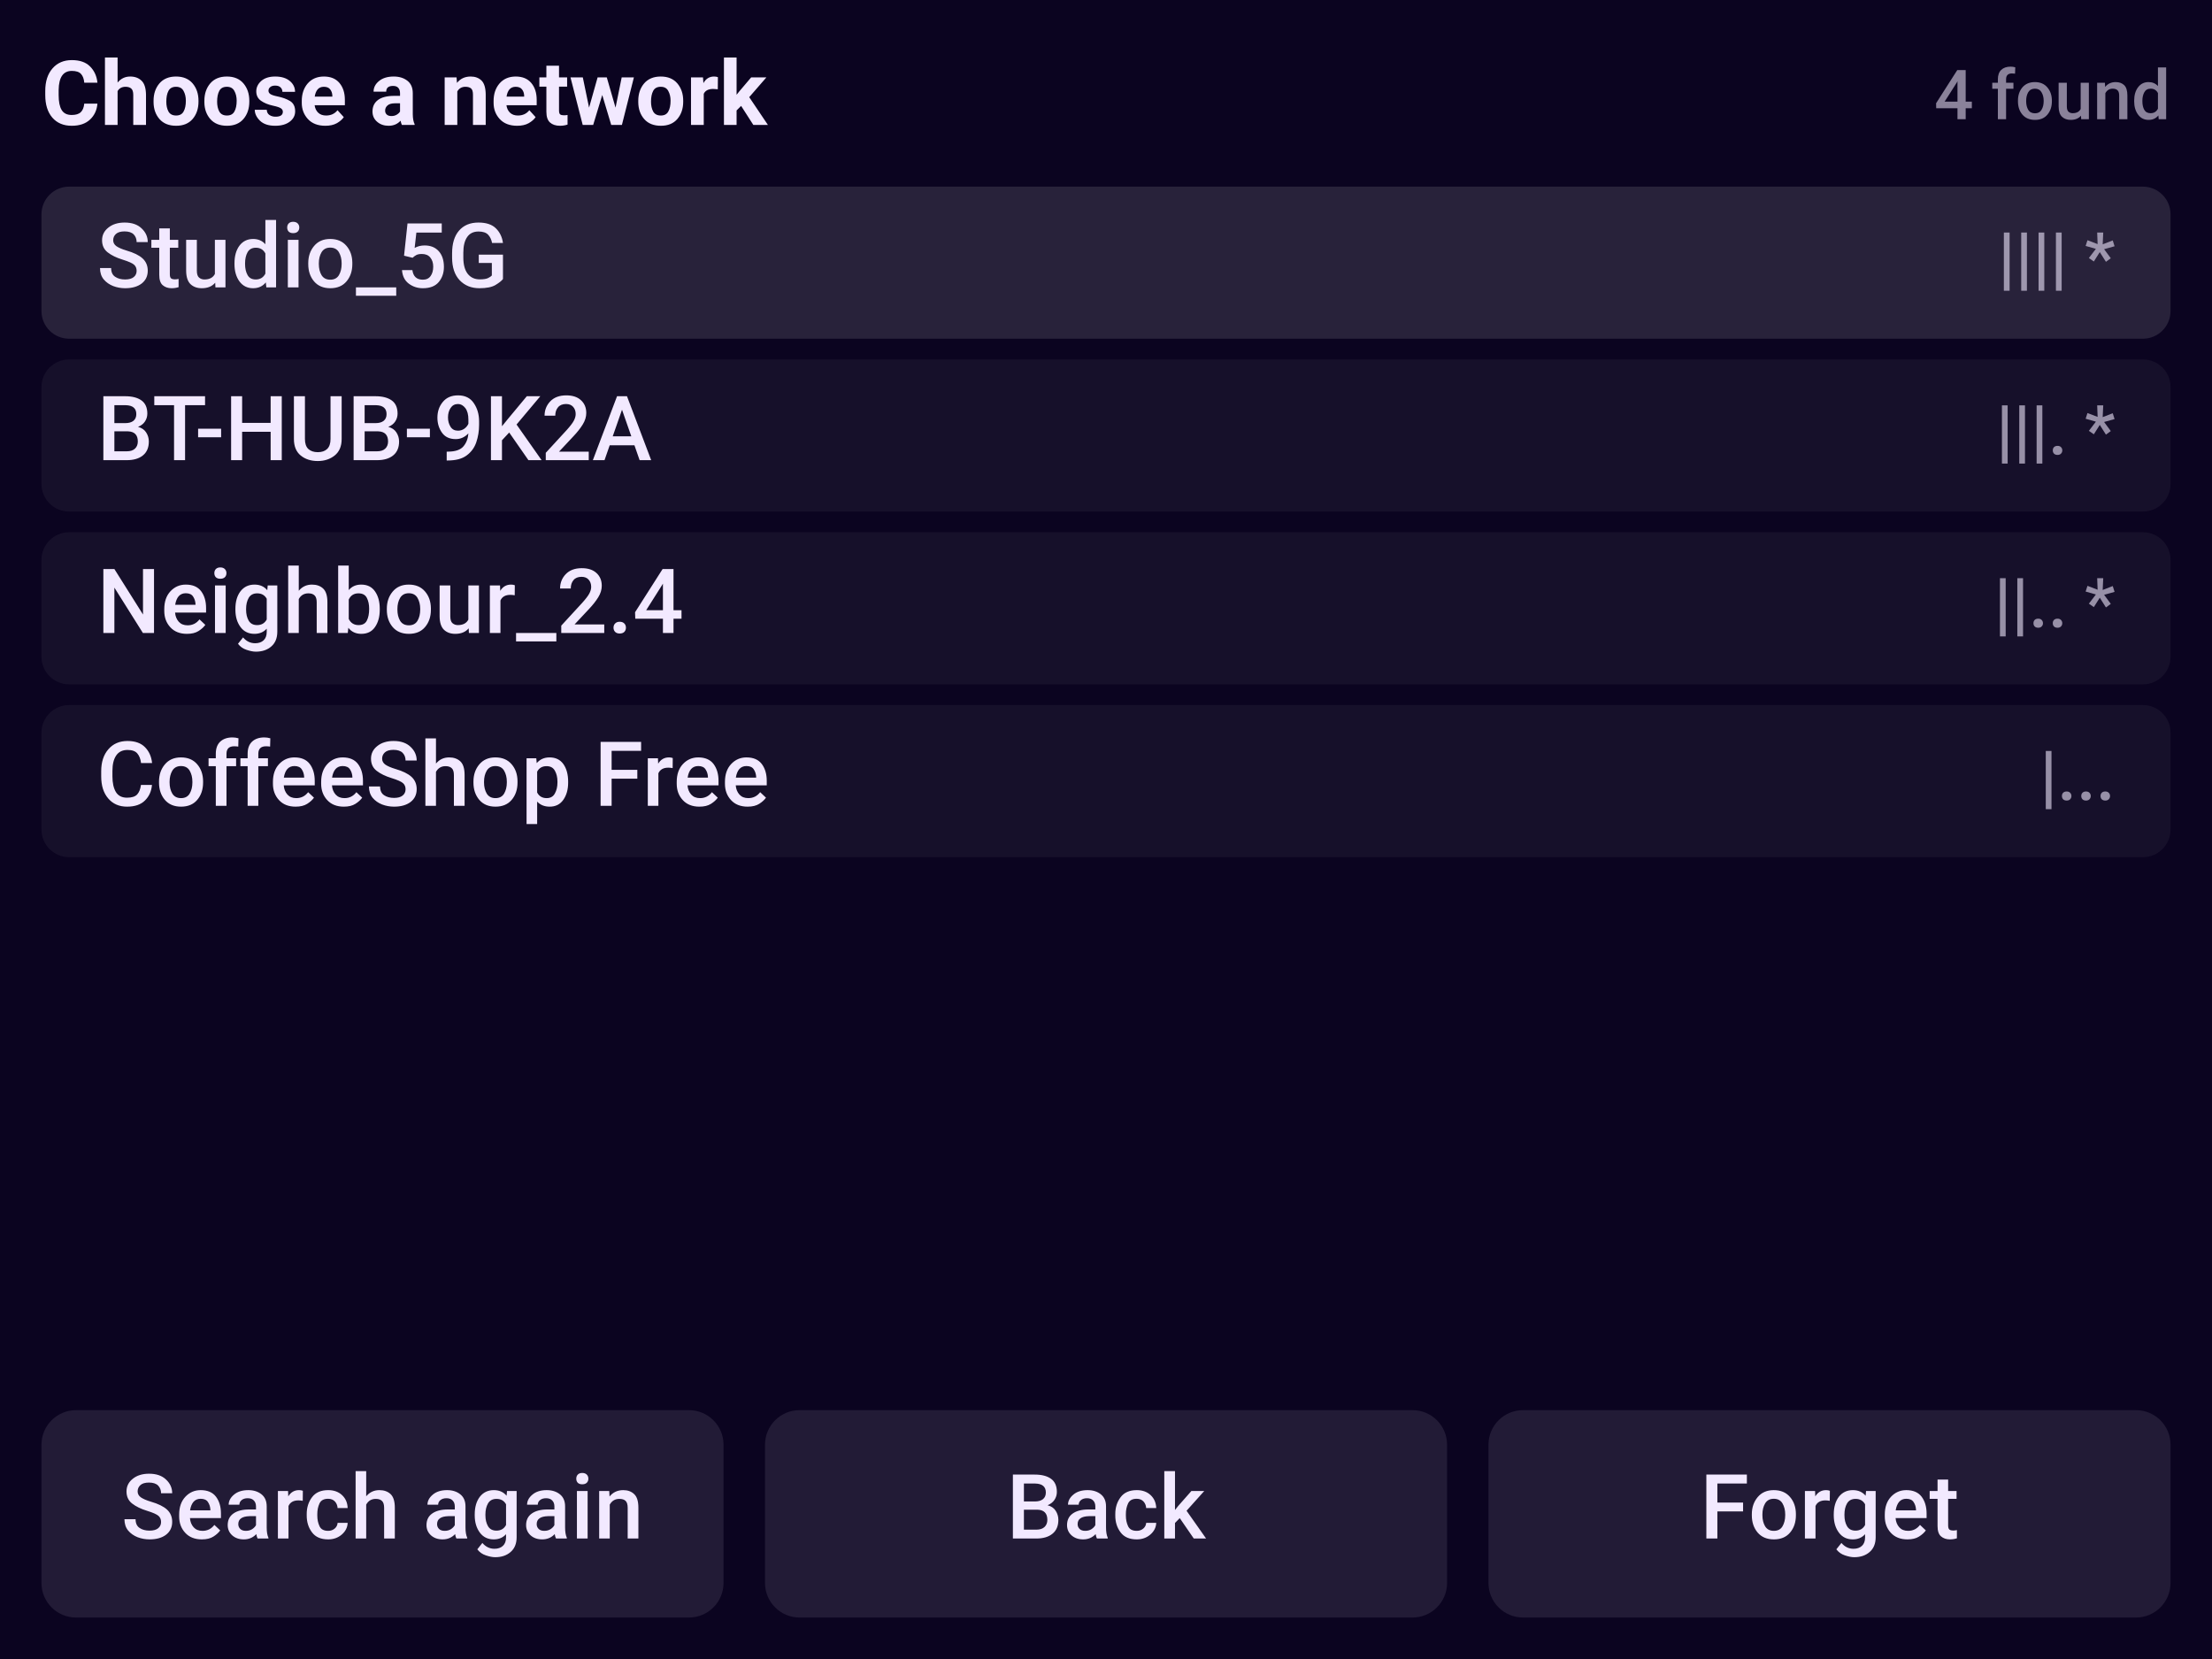
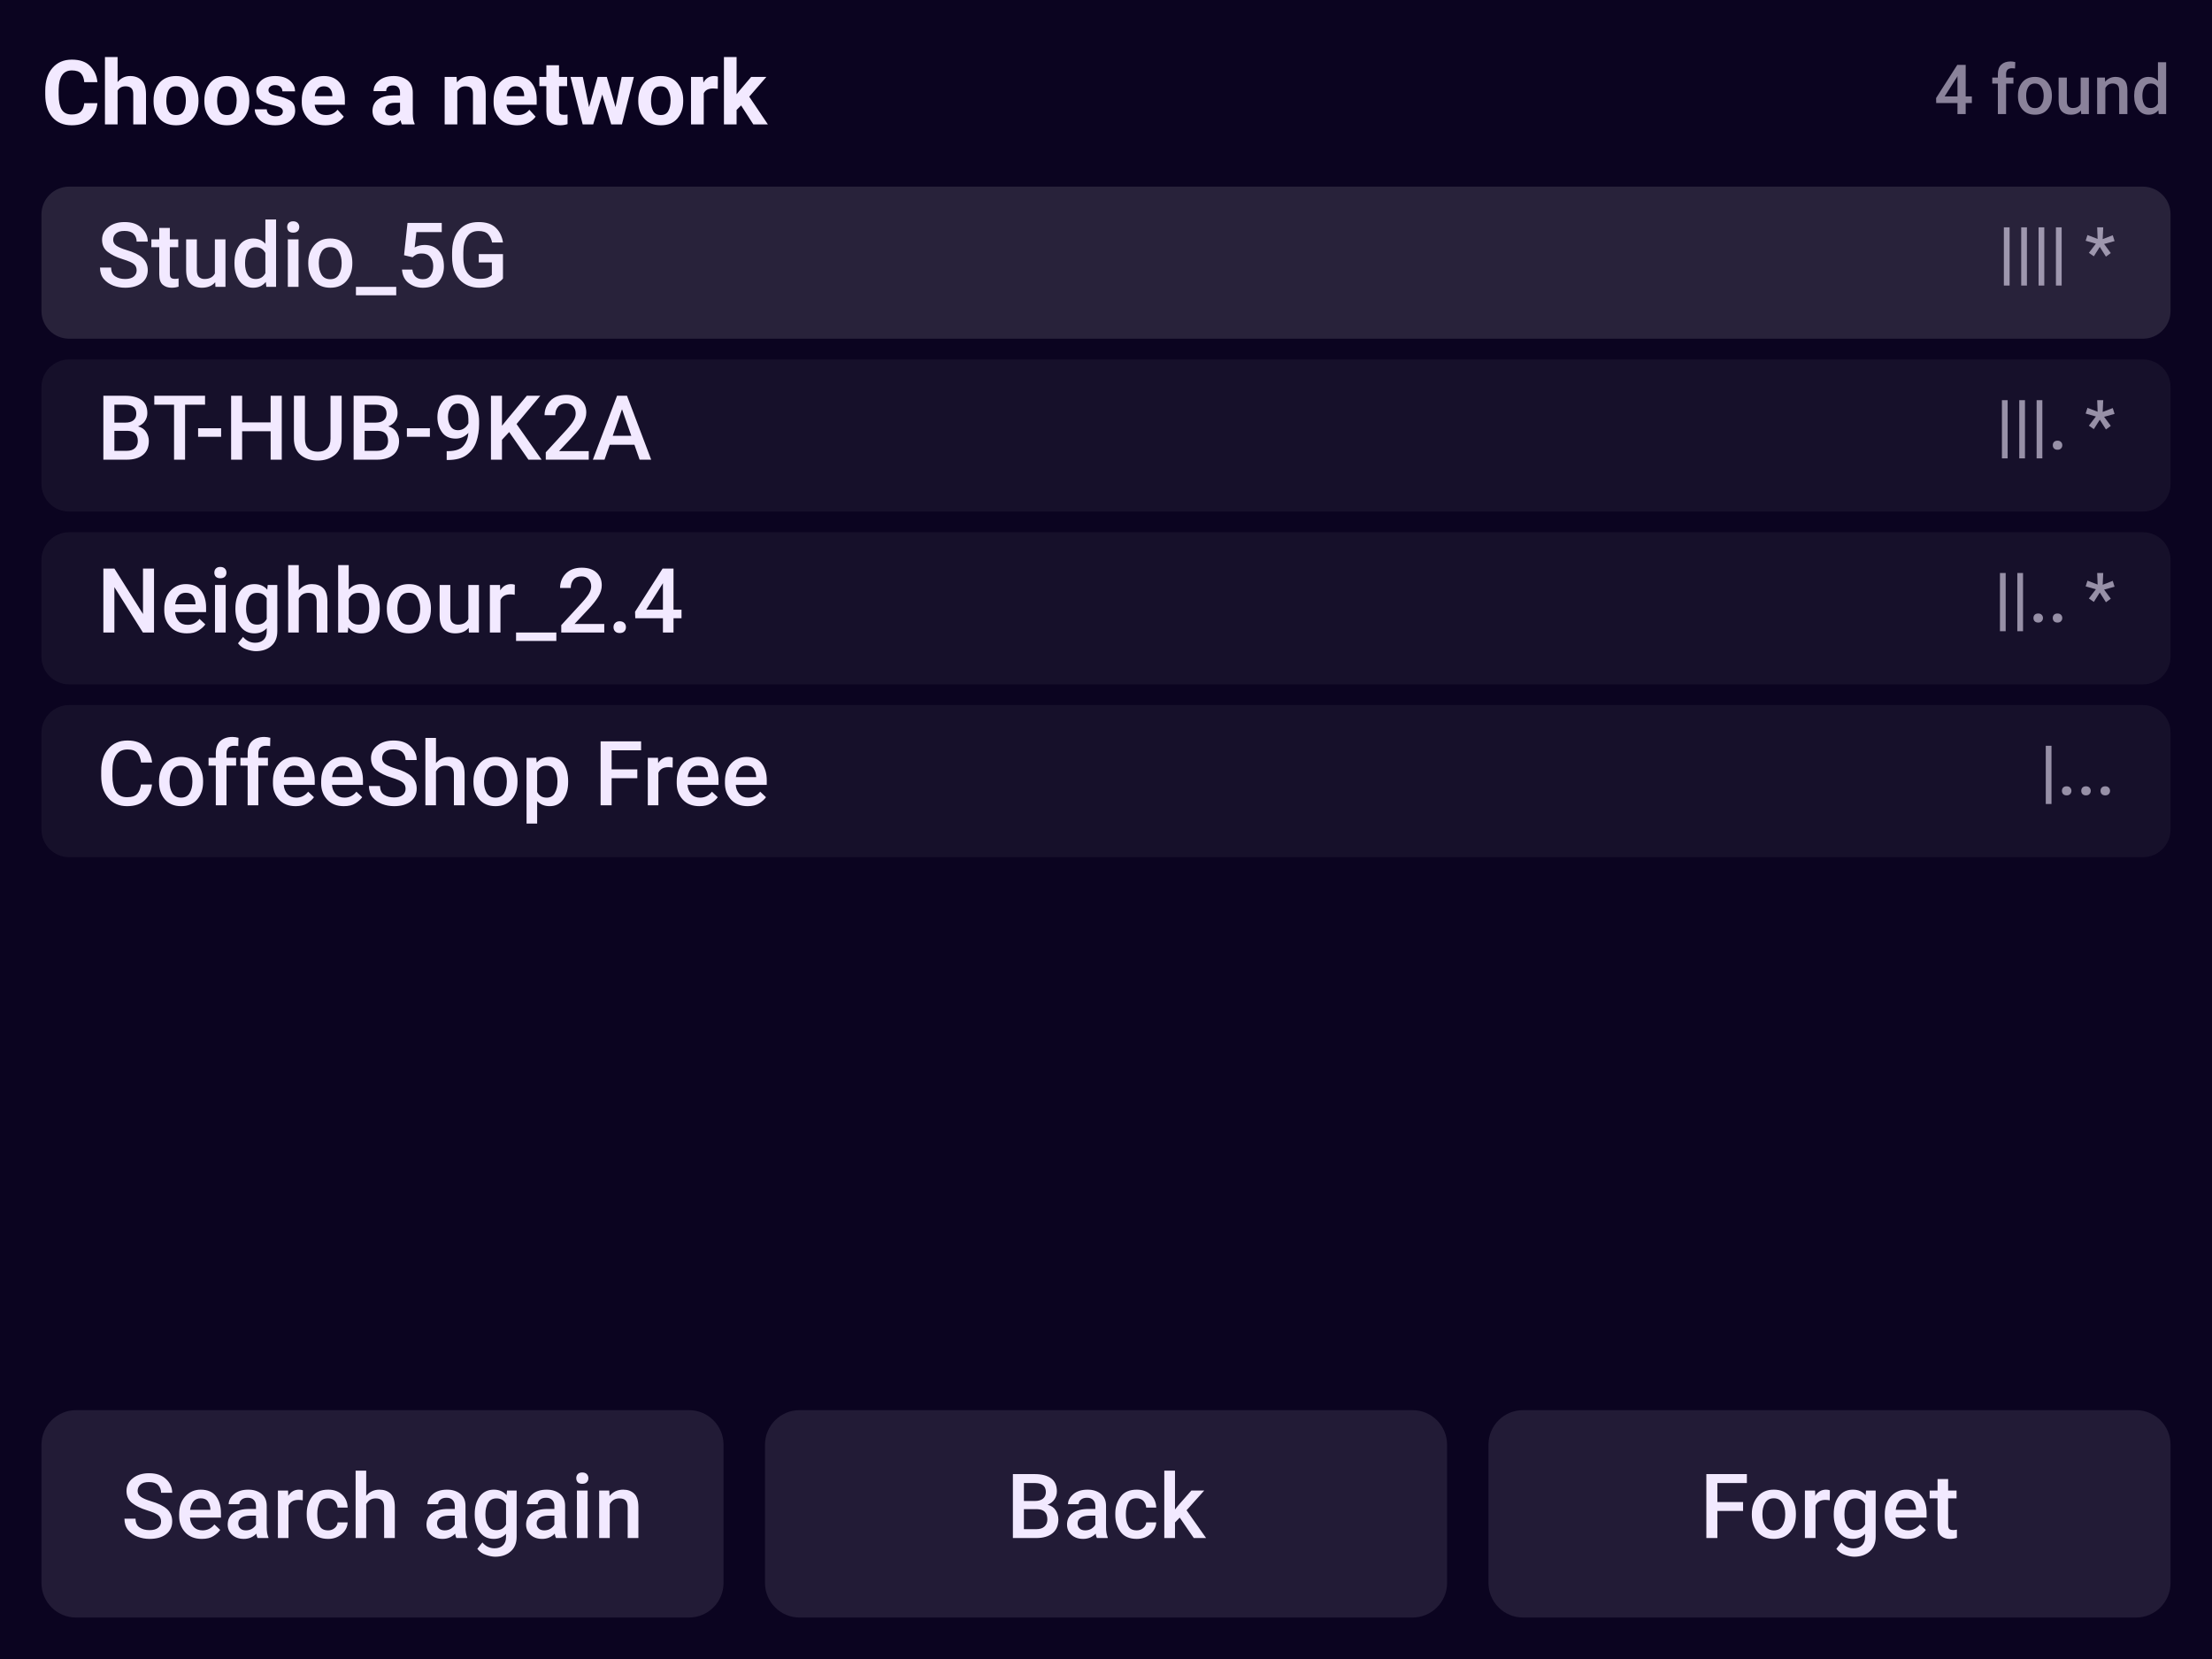
<svg xmlns="http://www.w3.org/2000/svg" width="320" height="240" viewBox="0 0 320 240" role="img" aria-label="Network">
  <rect width="320" height="240" fill="#000000" />
  <rect x="0" y="0" width="320" height="240" rx="0" fill="#0B0420" fill-opacity="1" />
  <g transform="translate(0,0)">
    <g transform="translate(0,0)">
      <rect x="0" y="0" width="320" height="240" rx="0" fill="#0B0420" fill-opacity="1" />
-       <text x="6" y="14.5" font-family="'LW Montserrat', Montserrat, -apple-system,'Segoe UI',Roboto,sans-serif" font-size="13" fill="#F2E9FF" fill-opacity="1" text-anchor="start" dominant-baseline="middle" font-weight="600">Choose a network</text>
-       <text x="314" y="14.5" font-family="'LW Montserrat', Montserrat, -apple-system,'Segoe UI',Roboto,sans-serif" font-size="10" fill="#F2E9FF" fill-opacity="0.549" text-anchor="end" dominant-baseline="middle" font-weight="500">4 found</text>
+       <text x="6" y="18" font-family="'LW Montserrat', Montserrat, -apple-system,'Segoe UI',Roboto,sans-serif" font-size="13" fill="#F2E9FF" fill-opacity="1" text-anchor="start" font-weight="600">Choose a network</text>
+       <text x="314" y="16.5" font-family="'LW Montserrat', Montserrat, -apple-system,'Segoe UI',Roboto,sans-serif" font-size="10" fill="#F2E9FF" fill-opacity="0.549" text-anchor="end" font-weight="500">4 found</text>
      <rect x="6" y="27" width="308" height="22" rx="4" fill="#FFFFFF" fill-opacity="0.12" />
-       <text x="14" y="38" font-family="'LW Montserrat', Montserrat, -apple-system,'Segoe UI',Roboto,sans-serif" font-size="13" fill="#F2E9FF" fill-opacity="1" text-anchor="start" dominant-baseline="middle" font-weight="500">Studio_5G</text>
-       <text x="306" y="38" font-family="'LW Montserrat', Montserrat, -apple-system,'Segoe UI',Roboto,sans-serif" font-size="10" fill="#F2E9FF" fill-opacity="0.588" text-anchor="end" dominant-baseline="middle" font-weight="500">|||| *</text>
+       <text x="14" y="41.5" font-family="'LW Montserrat', Montserrat, -apple-system,'Segoe UI',Roboto,sans-serif" font-size="13" fill="#F2E9FF" fill-opacity="1" text-anchor="start" font-weight="500">Studio_5G</text>
+       <text x="306" y="40" font-family="'LW Montserrat', Montserrat, -apple-system,'Segoe UI',Roboto,sans-serif" font-size="10" fill="#F2E9FF" fill-opacity="0.588" text-anchor="end" font-weight="500">|||| *</text>
      <rect x="6" y="52" width="308" height="22" rx="4" fill="#FFFFFF" fill-opacity="0.05" />
-       <text x="14" y="63" font-family="'LW Montserrat', Montserrat, -apple-system,'Segoe UI',Roboto,sans-serif" font-size="13" fill="#F2E9FF" fill-opacity="1" text-anchor="start" dominant-baseline="middle" font-weight="500">BT-HUB-9K2A</text>
-       <text x="306" y="63" font-family="'LW Montserrat', Montserrat, -apple-system,'Segoe UI',Roboto,sans-serif" font-size="10" fill="#F2E9FF" fill-opacity="0.588" text-anchor="end" dominant-baseline="middle" font-weight="500">|||. *</text>
+       <text x="14" y="66.5" font-family="'LW Montserrat', Montserrat, -apple-system,'Segoe UI',Roboto,sans-serif" font-size="13" fill="#F2E9FF" fill-opacity="1" text-anchor="start" font-weight="500">BT-HUB-9K2A</text>
+       <text x="306" y="65" font-family="'LW Montserrat', Montserrat, -apple-system,'Segoe UI',Roboto,sans-serif" font-size="10" fill="#F2E9FF" fill-opacity="0.588" text-anchor="end" font-weight="500">|||. *</text>
      <rect x="6" y="77" width="308" height="22" rx="4" fill="#FFFFFF" fill-opacity="0.05" />
-       <text x="14" y="88" font-family="'LW Montserrat', Montserrat, -apple-system,'Segoe UI',Roboto,sans-serif" font-size="13" fill="#F2E9FF" fill-opacity="1" text-anchor="start" dominant-baseline="middle" font-weight="500">Neighbour_2.4</text>
-       <text x="306" y="88" font-family="'LW Montserrat', Montserrat, -apple-system,'Segoe UI',Roboto,sans-serif" font-size="10" fill="#F2E9FF" fill-opacity="0.588" text-anchor="end" dominant-baseline="middle" font-weight="500">||.. *</text>
+       <text x="14" y="91.5" font-family="'LW Montserrat', Montserrat, -apple-system,'Segoe UI',Roboto,sans-serif" font-size="13" fill="#F2E9FF" fill-opacity="1" text-anchor="start" font-weight="500">Neighbour_2.4</text>
+       <text x="306" y="90" font-family="'LW Montserrat', Montserrat, -apple-system,'Segoe UI',Roboto,sans-serif" font-size="10" fill="#F2E9FF" fill-opacity="0.588" text-anchor="end" font-weight="500">||.. *</text>
      <rect x="6" y="102" width="308" height="22" rx="4" fill="#FFFFFF" fill-opacity="0.05" />
-       <text x="14" y="113" font-family="'LW Montserrat', Montserrat, -apple-system,'Segoe UI',Roboto,sans-serif" font-size="13" fill="#F2E9FF" fill-opacity="1" text-anchor="start" dominant-baseline="middle" font-weight="500">CoffeeShop Free</text>
-       <text x="306" y="113" font-family="'LW Montserrat', Montserrat, -apple-system,'Segoe UI',Roboto,sans-serif" font-size="10" fill="#F2E9FF" fill-opacity="0.588" text-anchor="end" dominant-baseline="middle" font-weight="500">|...</text>
+       <text x="14" y="116.5" font-family="'LW Montserrat', Montserrat, -apple-system,'Segoe UI',Roboto,sans-serif" font-size="13" fill="#F2E9FF" fill-opacity="1" text-anchor="start" font-weight="500">CoffeeShop Free</text>
+       <text x="306" y="115" font-family="'LW Montserrat', Montserrat, -apple-system,'Segoe UI',Roboto,sans-serif" font-size="10" fill="#F2E9FF" fill-opacity="0.588" text-anchor="end" font-weight="500">|...</text>
      <rect x="6" y="204" width="98.67" height="30" rx="5" fill="#F2E9FF" fill-opacity="0.1" />
-       <text x="55.33" y="219" font-family="'LW Montserrat', Montserrat, -apple-system,'Segoe UI',Roboto,sans-serif" font-size="13" fill="#F2E9FF" fill-opacity="1" text-anchor="middle" dominant-baseline="middle" font-weight="500">Search again</text>
+       <text x="55.33" y="222.5" font-family="'LW Montserrat', Montserrat, -apple-system,'Segoe UI',Roboto,sans-serif" font-size="13" fill="#F2E9FF" fill-opacity="1" text-anchor="middle" font-weight="500">Search again</text>
      <rect x="110.67" y="204" width="98.67" height="30" rx="5" fill="#F2E9FF" fill-opacity="0.1" />
-       <text x="160" y="219" font-family="'LW Montserrat', Montserrat, -apple-system,'Segoe UI',Roboto,sans-serif" font-size="13" fill="#F2E9FF" fill-opacity="1" text-anchor="middle" dominant-baseline="middle" font-weight="500">Back</text>
+       <text x="160" y="222.5" font-family="'LW Montserrat', Montserrat, -apple-system,'Segoe UI',Roboto,sans-serif" font-size="13" fill="#F2E9FF" fill-opacity="1" text-anchor="middle" font-weight="500">Back</text>
      <rect x="215.33" y="204" width="98.67" height="30" rx="5" fill="#F2E9FF" fill-opacity="0.1" />
-       <text x="264.67" y="219" font-family="'LW Montserrat', Montserrat, -apple-system,'Segoe UI',Roboto,sans-serif" font-size="13" fill="#F2E9FF" fill-opacity="1" text-anchor="middle" dominant-baseline="middle" font-weight="500">Forget</text>
+       <text x="264.67" y="222.5" font-family="'LW Montserrat', Montserrat, -apple-system,'Segoe UI',Roboto,sans-serif" font-size="13" fill="#F2E9FF" fill-opacity="1" text-anchor="middle" font-weight="500">Forget</text>
    </g>
  </g>
</svg>
